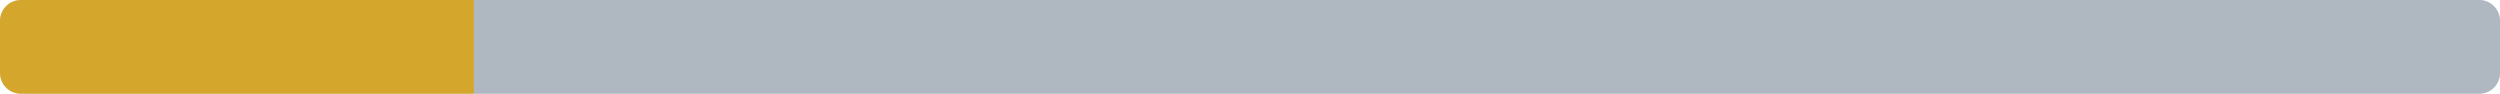
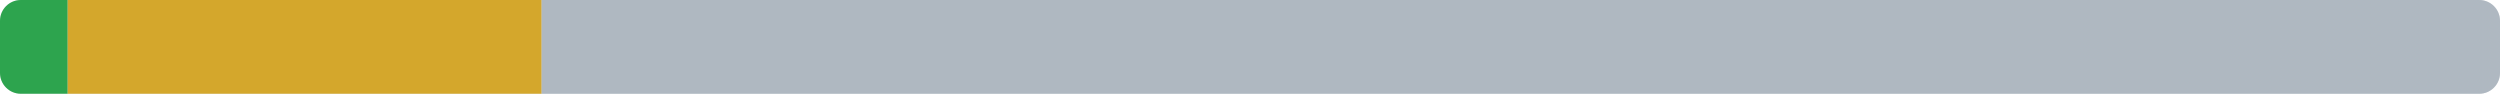
- <svg xmlns="http://www.w3.org/2000/svg" width="480" height="18" viewBox="0 0 480 18" role="img" aria-label="Azure: Azure Verified Modules: 0 ported, 7 partial, 0 blocked, 30 not started of 37 modules">
+ <svg xmlns="http://www.w3.org/2000/svg" width="480" height="18" viewBox="0 0 480 18" role="img" aria-label="Azure: Azure Verified Modules: 1 ported, 7 partial, 0 blocked, 29 not started of 37 modules">
  <clipPath id="r">
    <rect width="480" height="18" rx="4" />
  </clipPath>
  <g clip-path="url(#r)">
    <rect width="480" height="18" fill="#8c959f" fill-opacity="0.25" />
-     <rect x="0" width="91" height="18" fill="#d4a72c" />
-     <rect x="91" width="389" height="18" fill="#afb8c1" />
+     <rect x="0" width="13" height="18" fill="#2da44e" />
+     <rect x="13" width="91" height="18" fill="#d4a72c" />
+     <rect x="104" width="376" height="18" fill="#afb8c1" />
  </g>
</svg>
